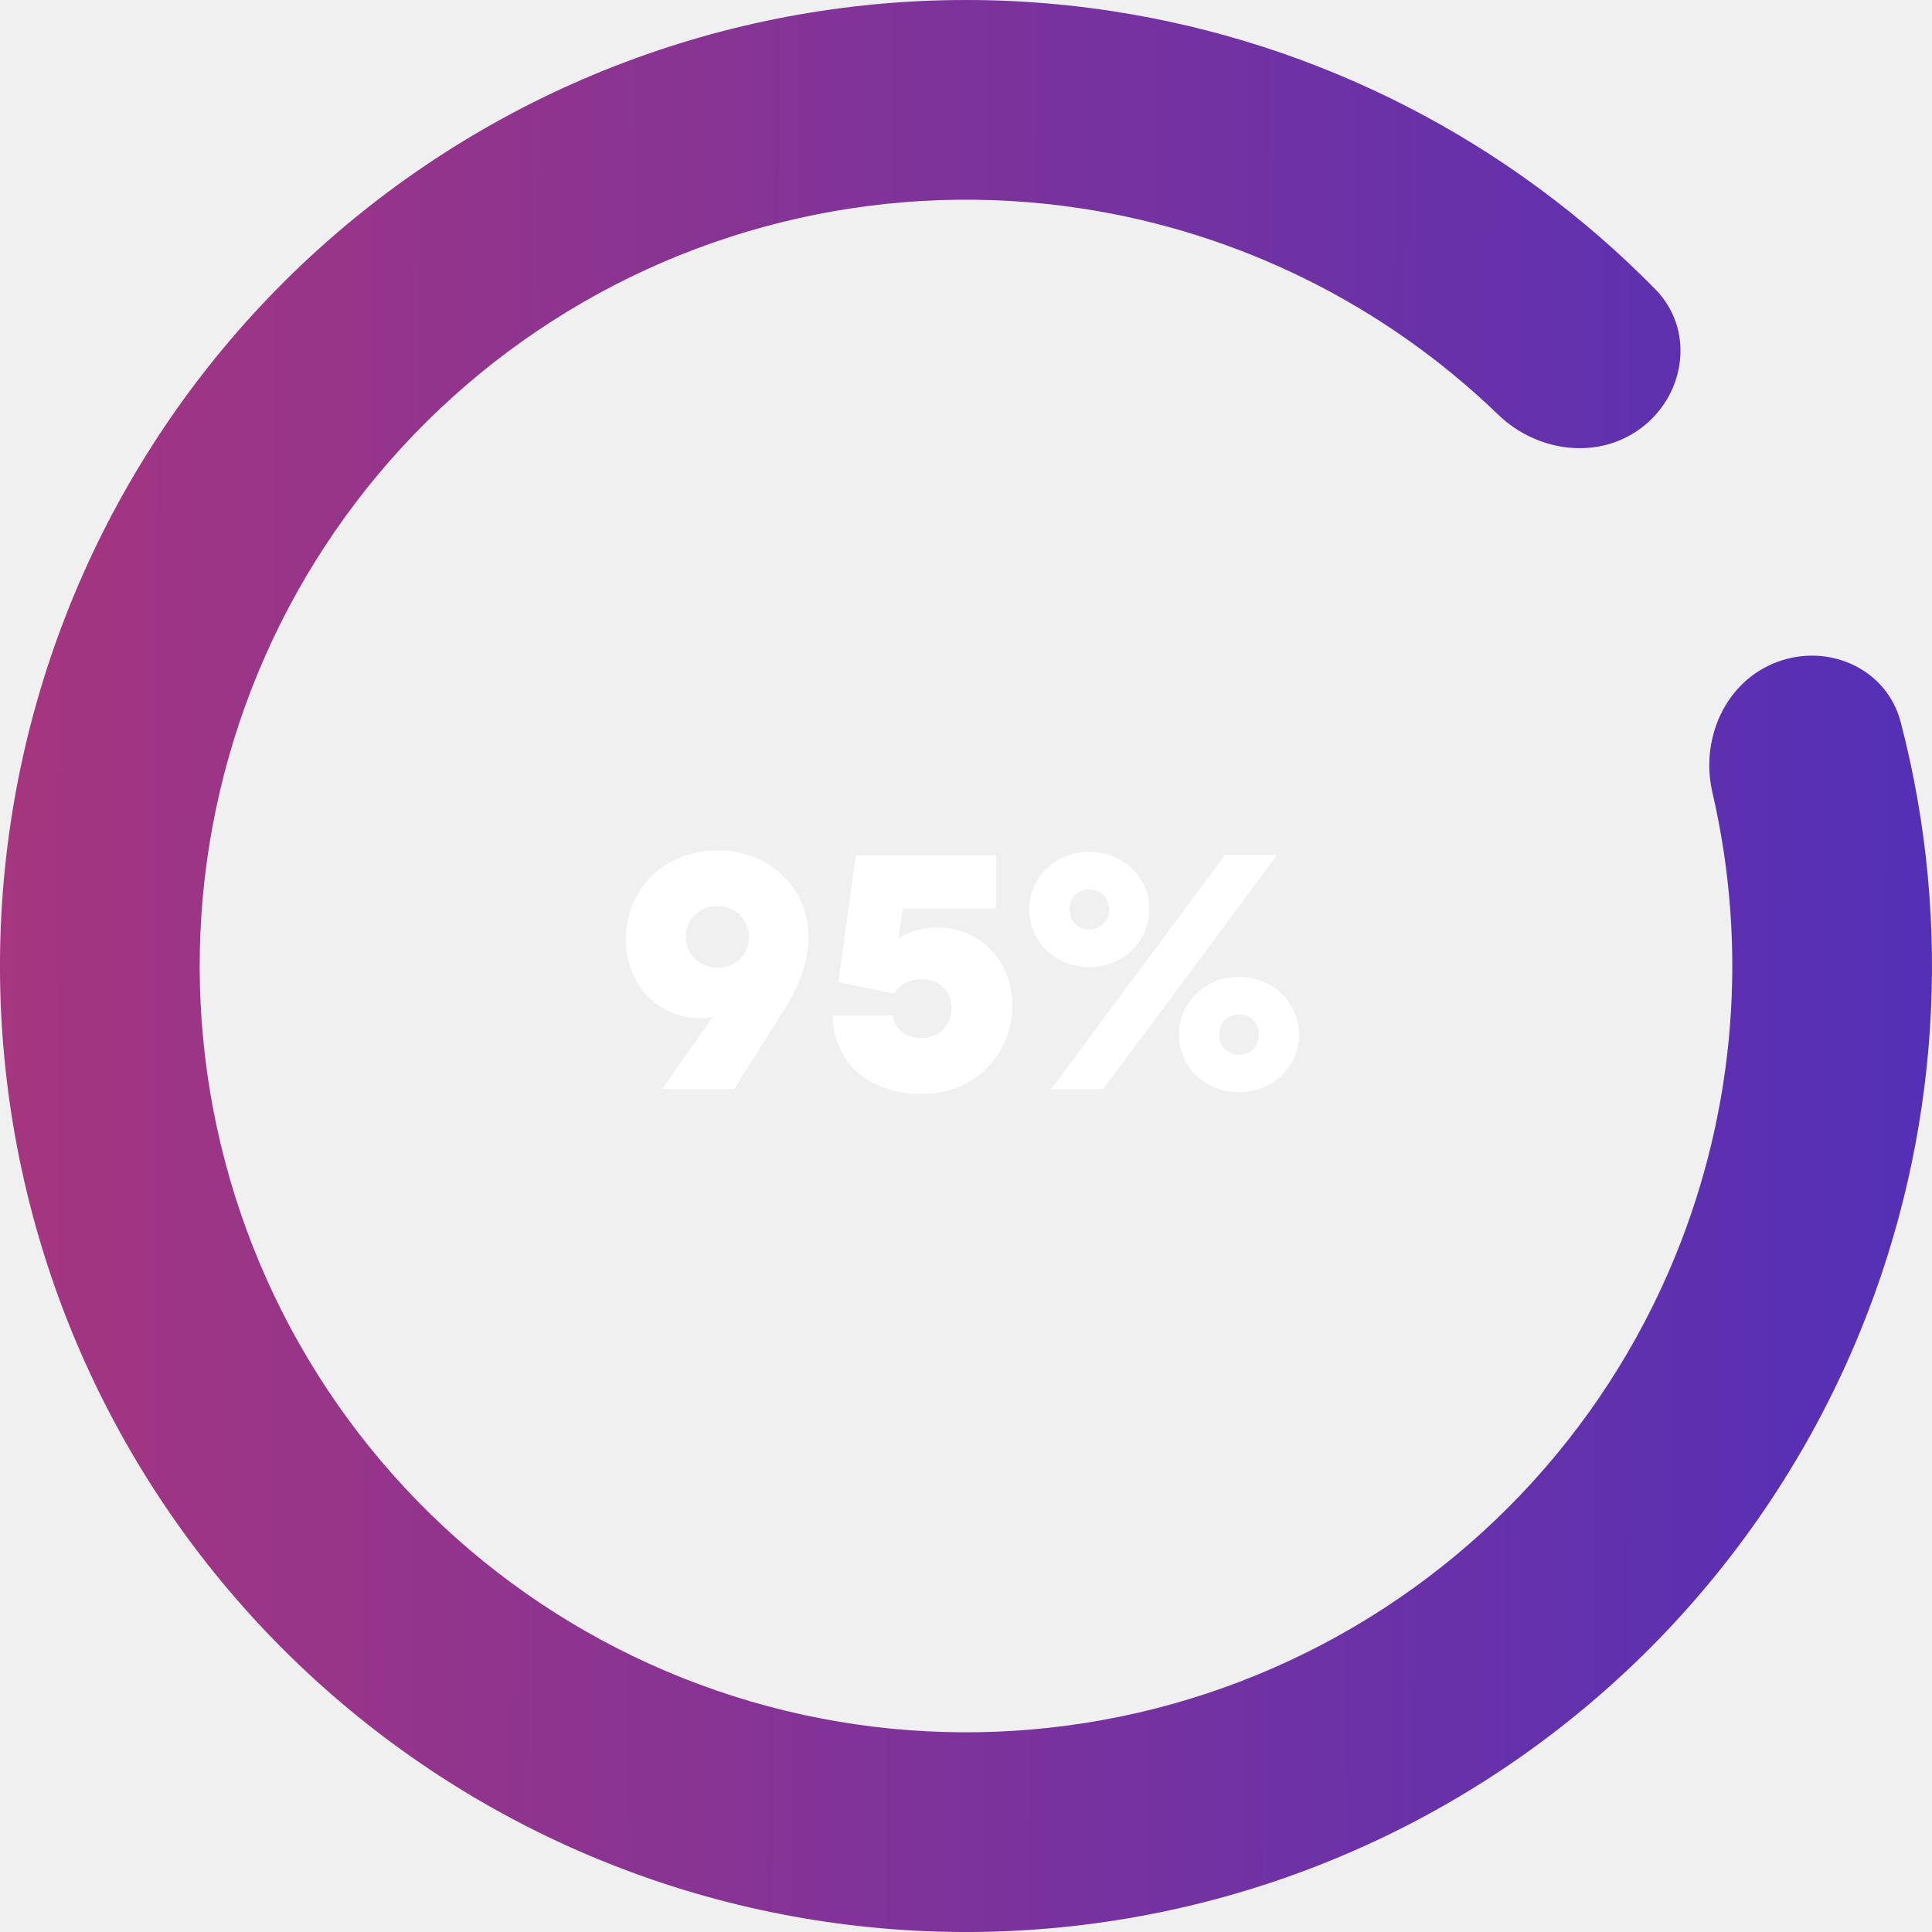
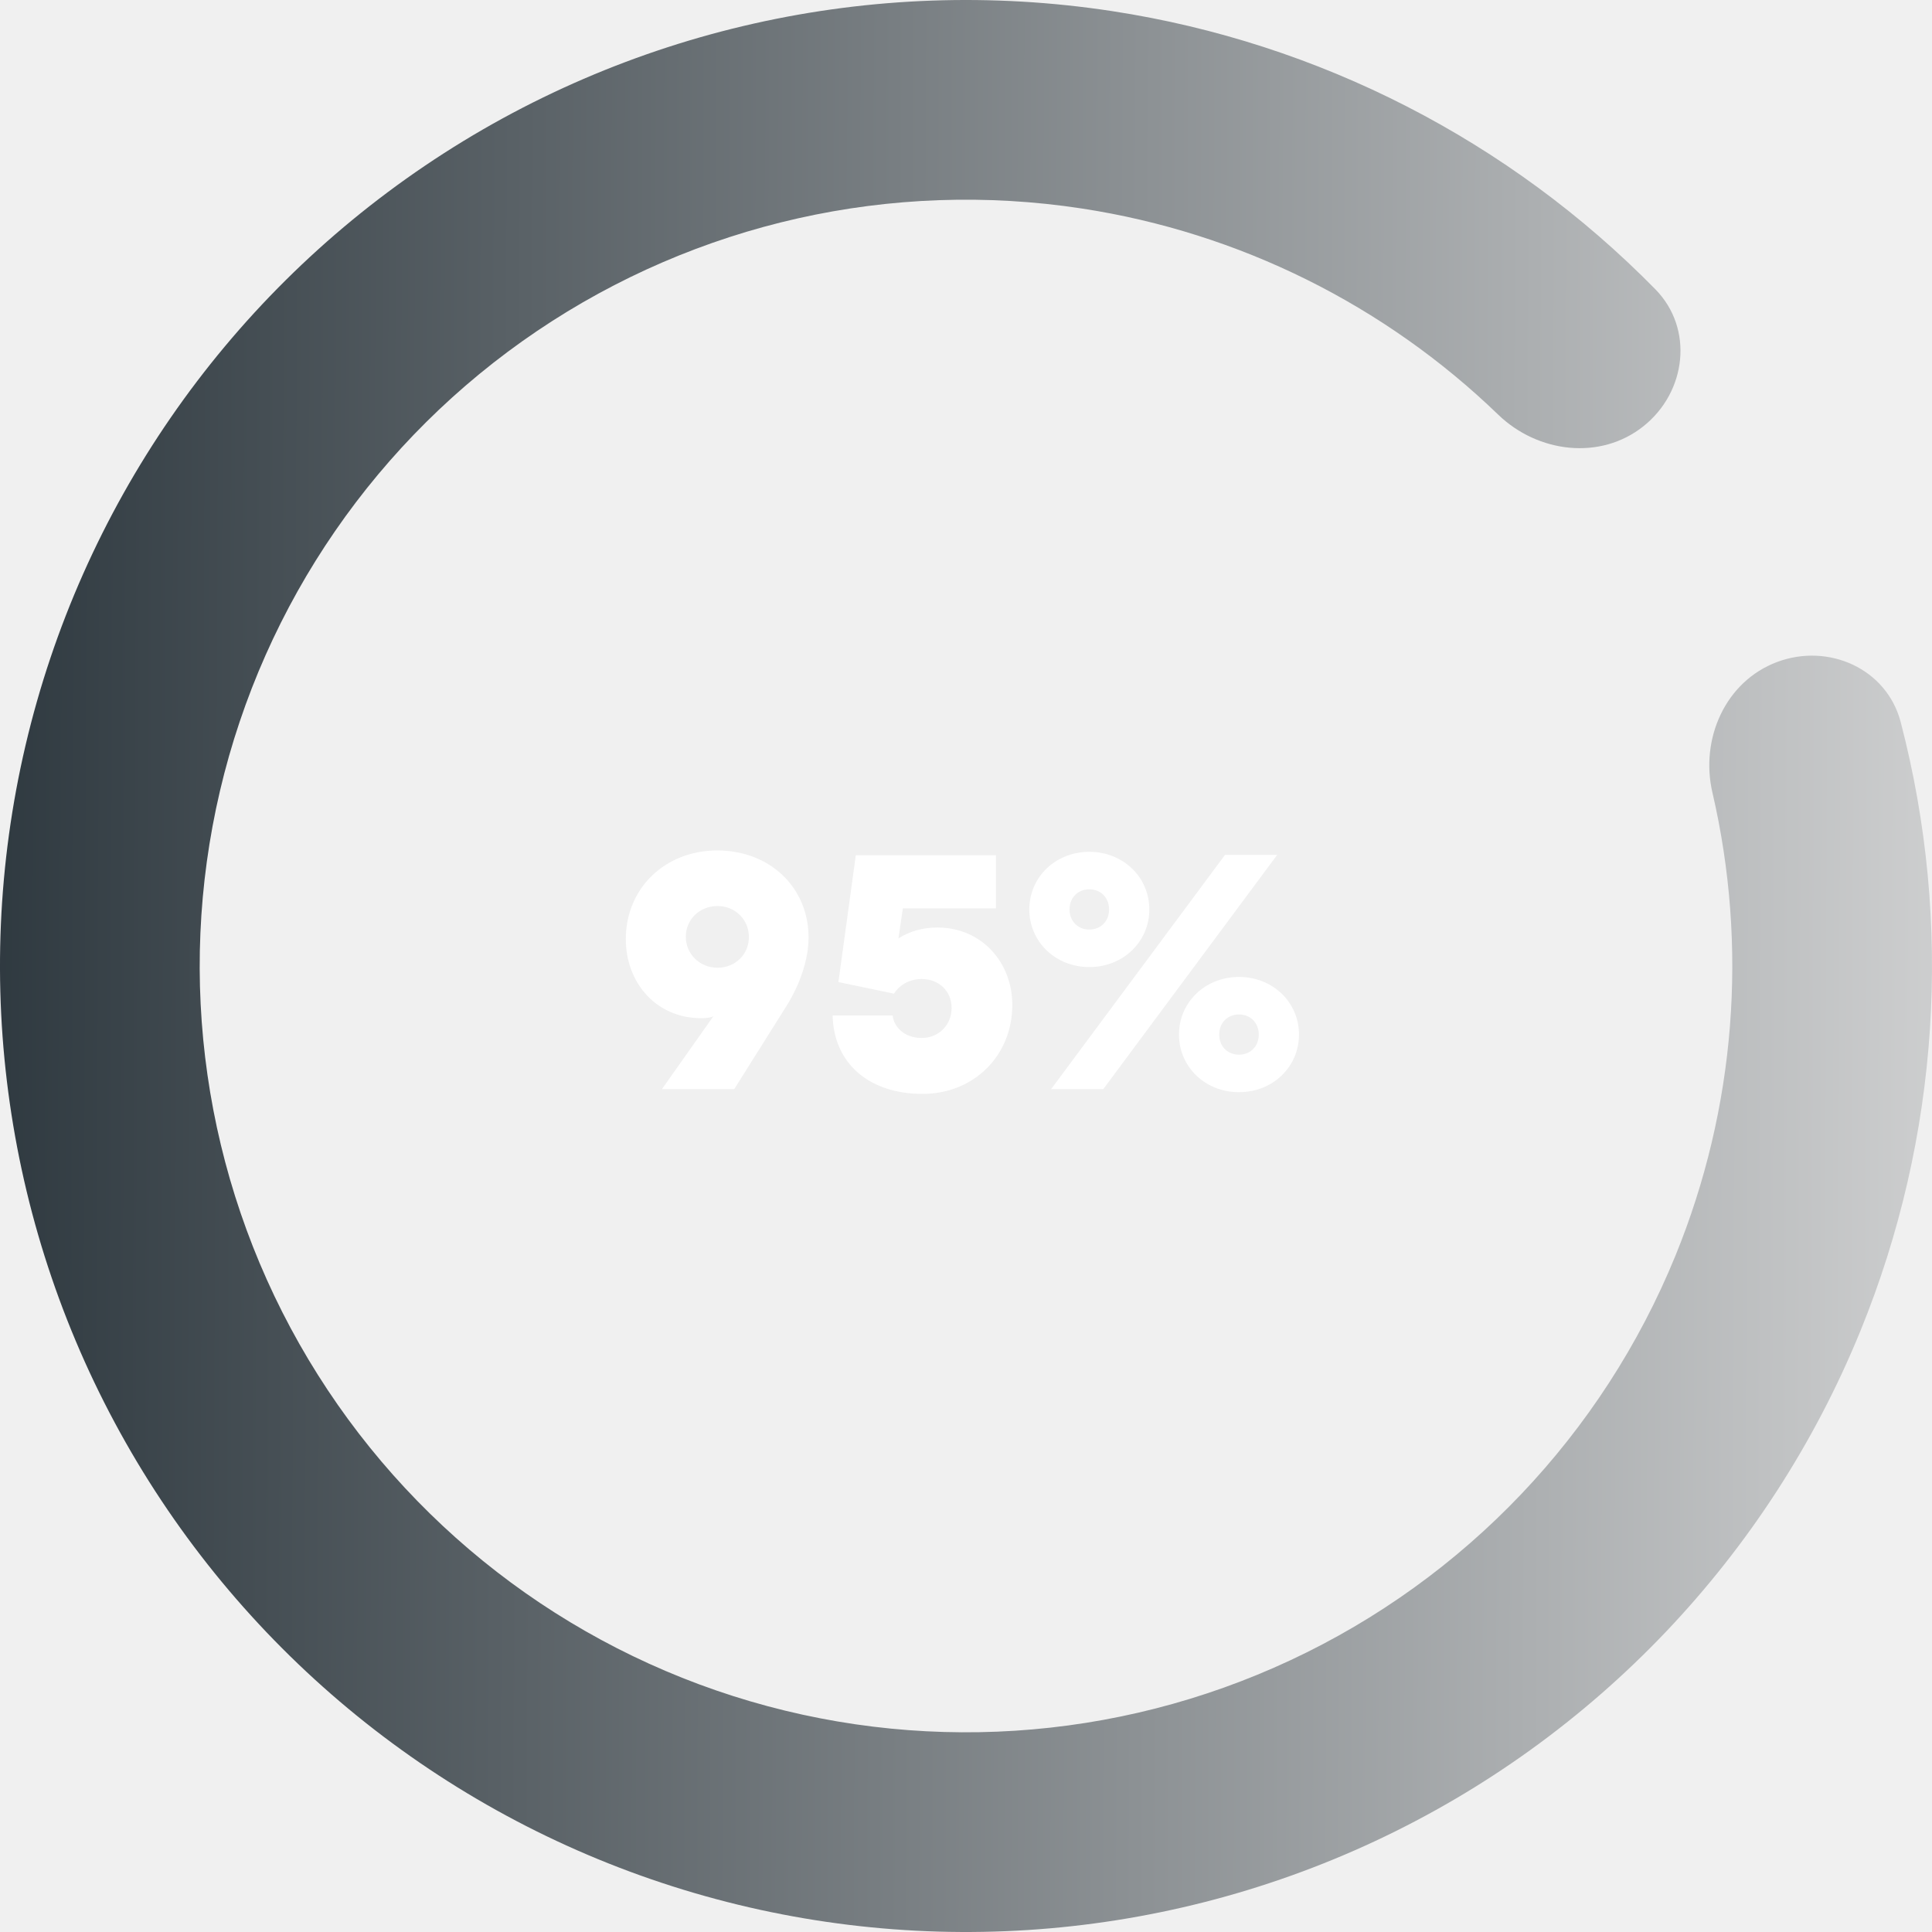
<svg xmlns="http://www.w3.org/2000/svg" width="204" height="204" viewBox="0 0 204 204" fill="none">
  <path d="M187.639 69.902C193.092 67.859 199.226 70.614 200.696 76.248C206.238 97.486 204.802 120.051 196.436 140.546C186.737 164.31 168.435 183.543 145.182 194.409C121.928 205.275 95.433 206.975 70.982 199.169C46.531 191.364 25.921 174.628 13.264 152.299C0.607 129.97 -3.166 103.69 2.696 78.702C8.559 53.713 23.627 31.854 44.894 17.484C66.161 3.114 92.064 -2.709 117.435 1.175C139.317 4.524 159.415 14.883 174.791 30.547C178.869 34.702 178.083 41.38 173.529 45.009C168.975 48.637 162.385 47.827 158.195 43.783C146.212 32.215 130.877 24.564 114.244 22.018C94.118 18.937 73.57 23.557 56.699 34.956C39.829 46.355 27.876 63.696 23.225 83.518C18.574 103.34 21.568 124.188 31.608 141.901C41.649 159.614 57.998 172.89 77.394 179.082C96.791 185.274 117.809 183.925 136.255 175.305C154.701 166.686 169.219 151.429 176.914 132.578C183.273 116.999 184.584 99.912 180.815 83.688C179.497 78.016 182.187 71.946 187.639 69.902Z" fill="url(#paint0_linear_16_339)" />
  <path d="M66.08 99.16C66.08 103.804 69.32 107.512 74.036 107.512C74.648 107.512 75.08 107.44 75.332 107.296L69.896 115H77.528L83.072 106.18C84.476 103.912 85.376 101.32 85.376 98.98C85.376 93.724 81.308 89.8 75.728 89.8C70.256 89.8 66.08 93.76 66.08 99.16ZM72.416 98.908C72.416 97.072 73.892 95.668 75.764 95.668C77.636 95.668 79.076 97.108 79.076 98.944C79.076 100.78 77.636 102.184 75.764 102.184C73.892 102.184 72.416 100.744 72.416 98.908ZM94.397 104.92C94.937 104.056 95.981 103.372 97.313 103.372C99.149 103.372 100.481 104.668 100.481 106.432C100.481 108.196 99.149 109.6 97.313 109.6C95.405 109.6 94.361 108.34 94.253 107.224H87.917C88.025 112.228 91.697 115.504 97.421 115.504C102.785 115.504 106.889 111.508 106.889 106.108C106.889 101.644 103.685 97.936 98.969 97.936C97.421 97.936 96.053 98.332 94.865 99.088L95.333 95.92H105.161V90.304H90.365L88.529 103.696L94.397 104.92ZM121.357 96.028C121.357 92.608 118.585 89.944 115.021 89.944C111.457 89.944 108.685 92.608 108.685 96.028C108.685 99.448 111.457 102.112 115.021 102.112C118.585 102.112 121.357 99.448 121.357 96.028ZM117.109 96.028C117.109 97.288 116.209 98.152 115.021 98.152C113.833 98.152 112.933 97.288 112.933 96.028C112.933 94.768 113.833 93.904 115.021 93.904C116.209 93.904 117.109 94.768 117.109 96.028ZM134.857 90.268H129.349L110.989 115H116.497L134.857 90.268ZM124.489 109.24C124.489 112.66 127.261 115.324 130.825 115.324C134.389 115.324 137.161 112.66 137.161 109.24C137.161 105.82 134.389 103.156 130.825 103.156C127.261 103.156 124.489 105.82 124.489 109.24ZM128.737 109.24C128.737 107.98 129.637 107.116 130.825 107.116C132.013 107.116 132.913 107.98 132.913 109.24C132.913 110.5 132.013 111.364 130.825 111.364C129.637 111.364 128.737 110.5 128.737 109.24Z" fill="white" />
  <defs>
    <linearGradient id="paint0_linear_16_339" x1="-12.435" y1="91.215" x2="228.124" y2="92.098" gradientUnits="userSpaceOnUse">
-       <stop stop-color="#AA367C" />
-       <stop offset="1" stop-color="#4A2FBD" />
+       <stop stop-color="#263138" />
+       <stop offset="1" stop-color="#dfdfdf" />
    </linearGradient>
  </defs>
</svg>
